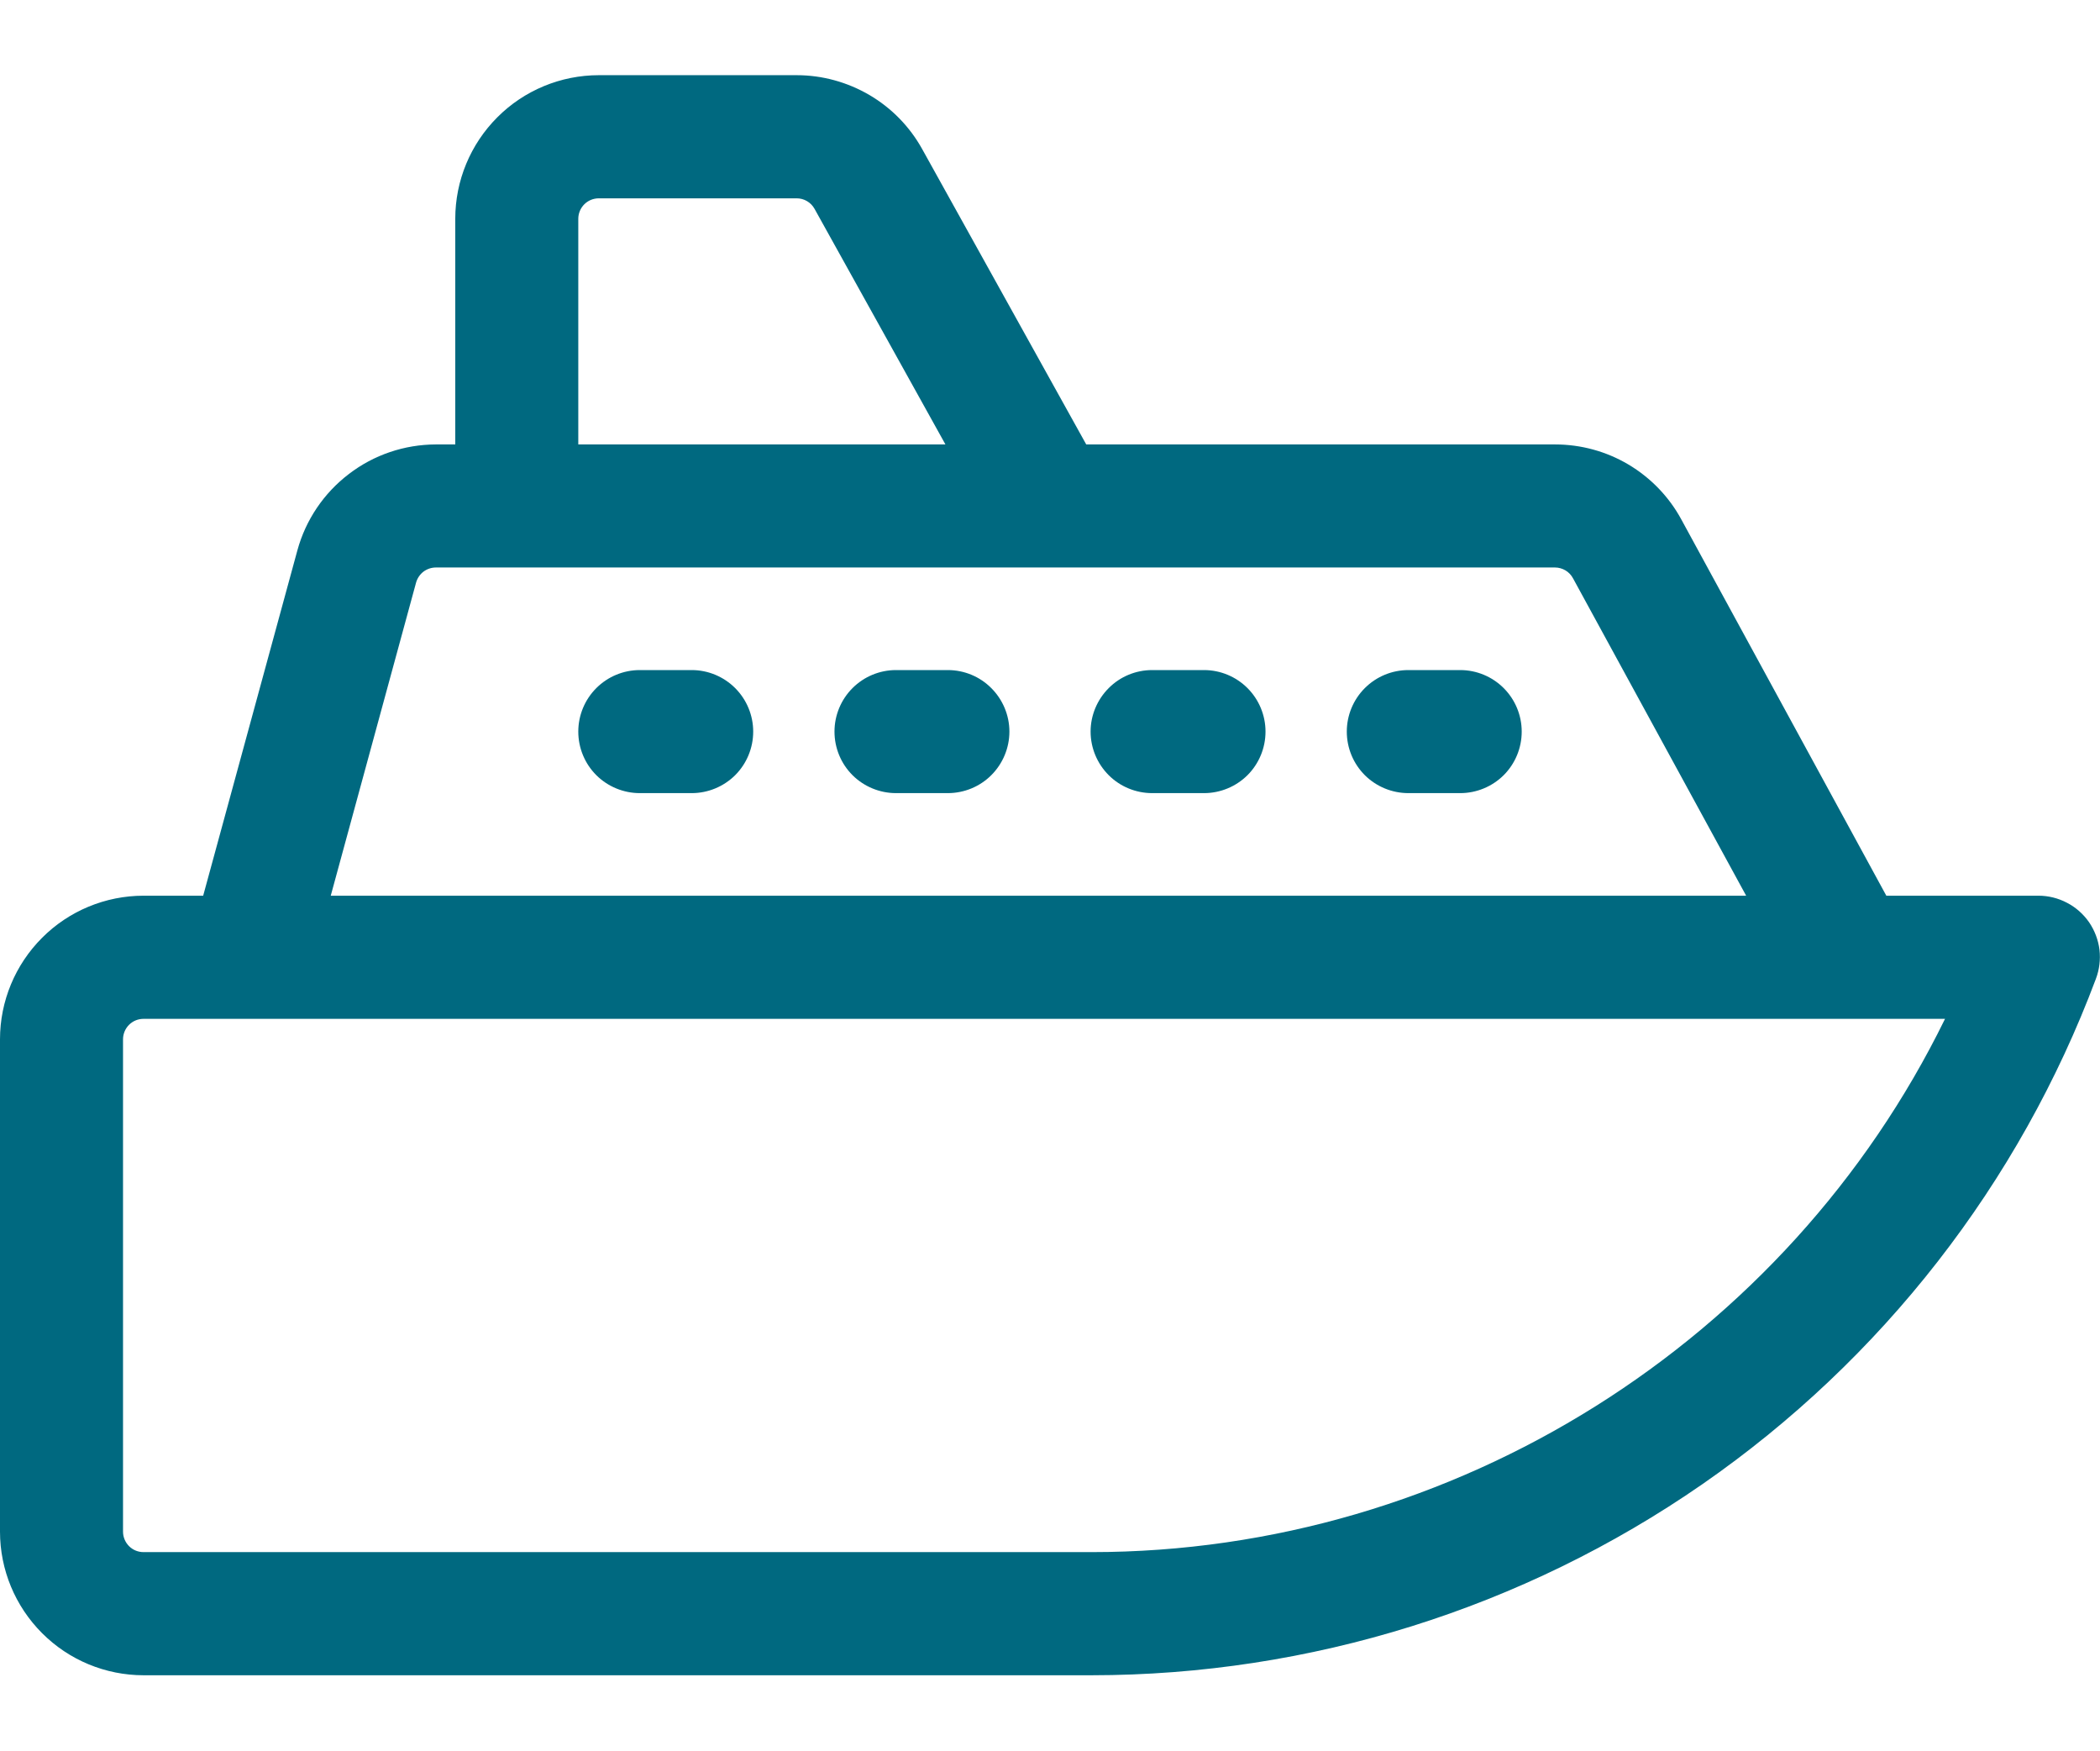
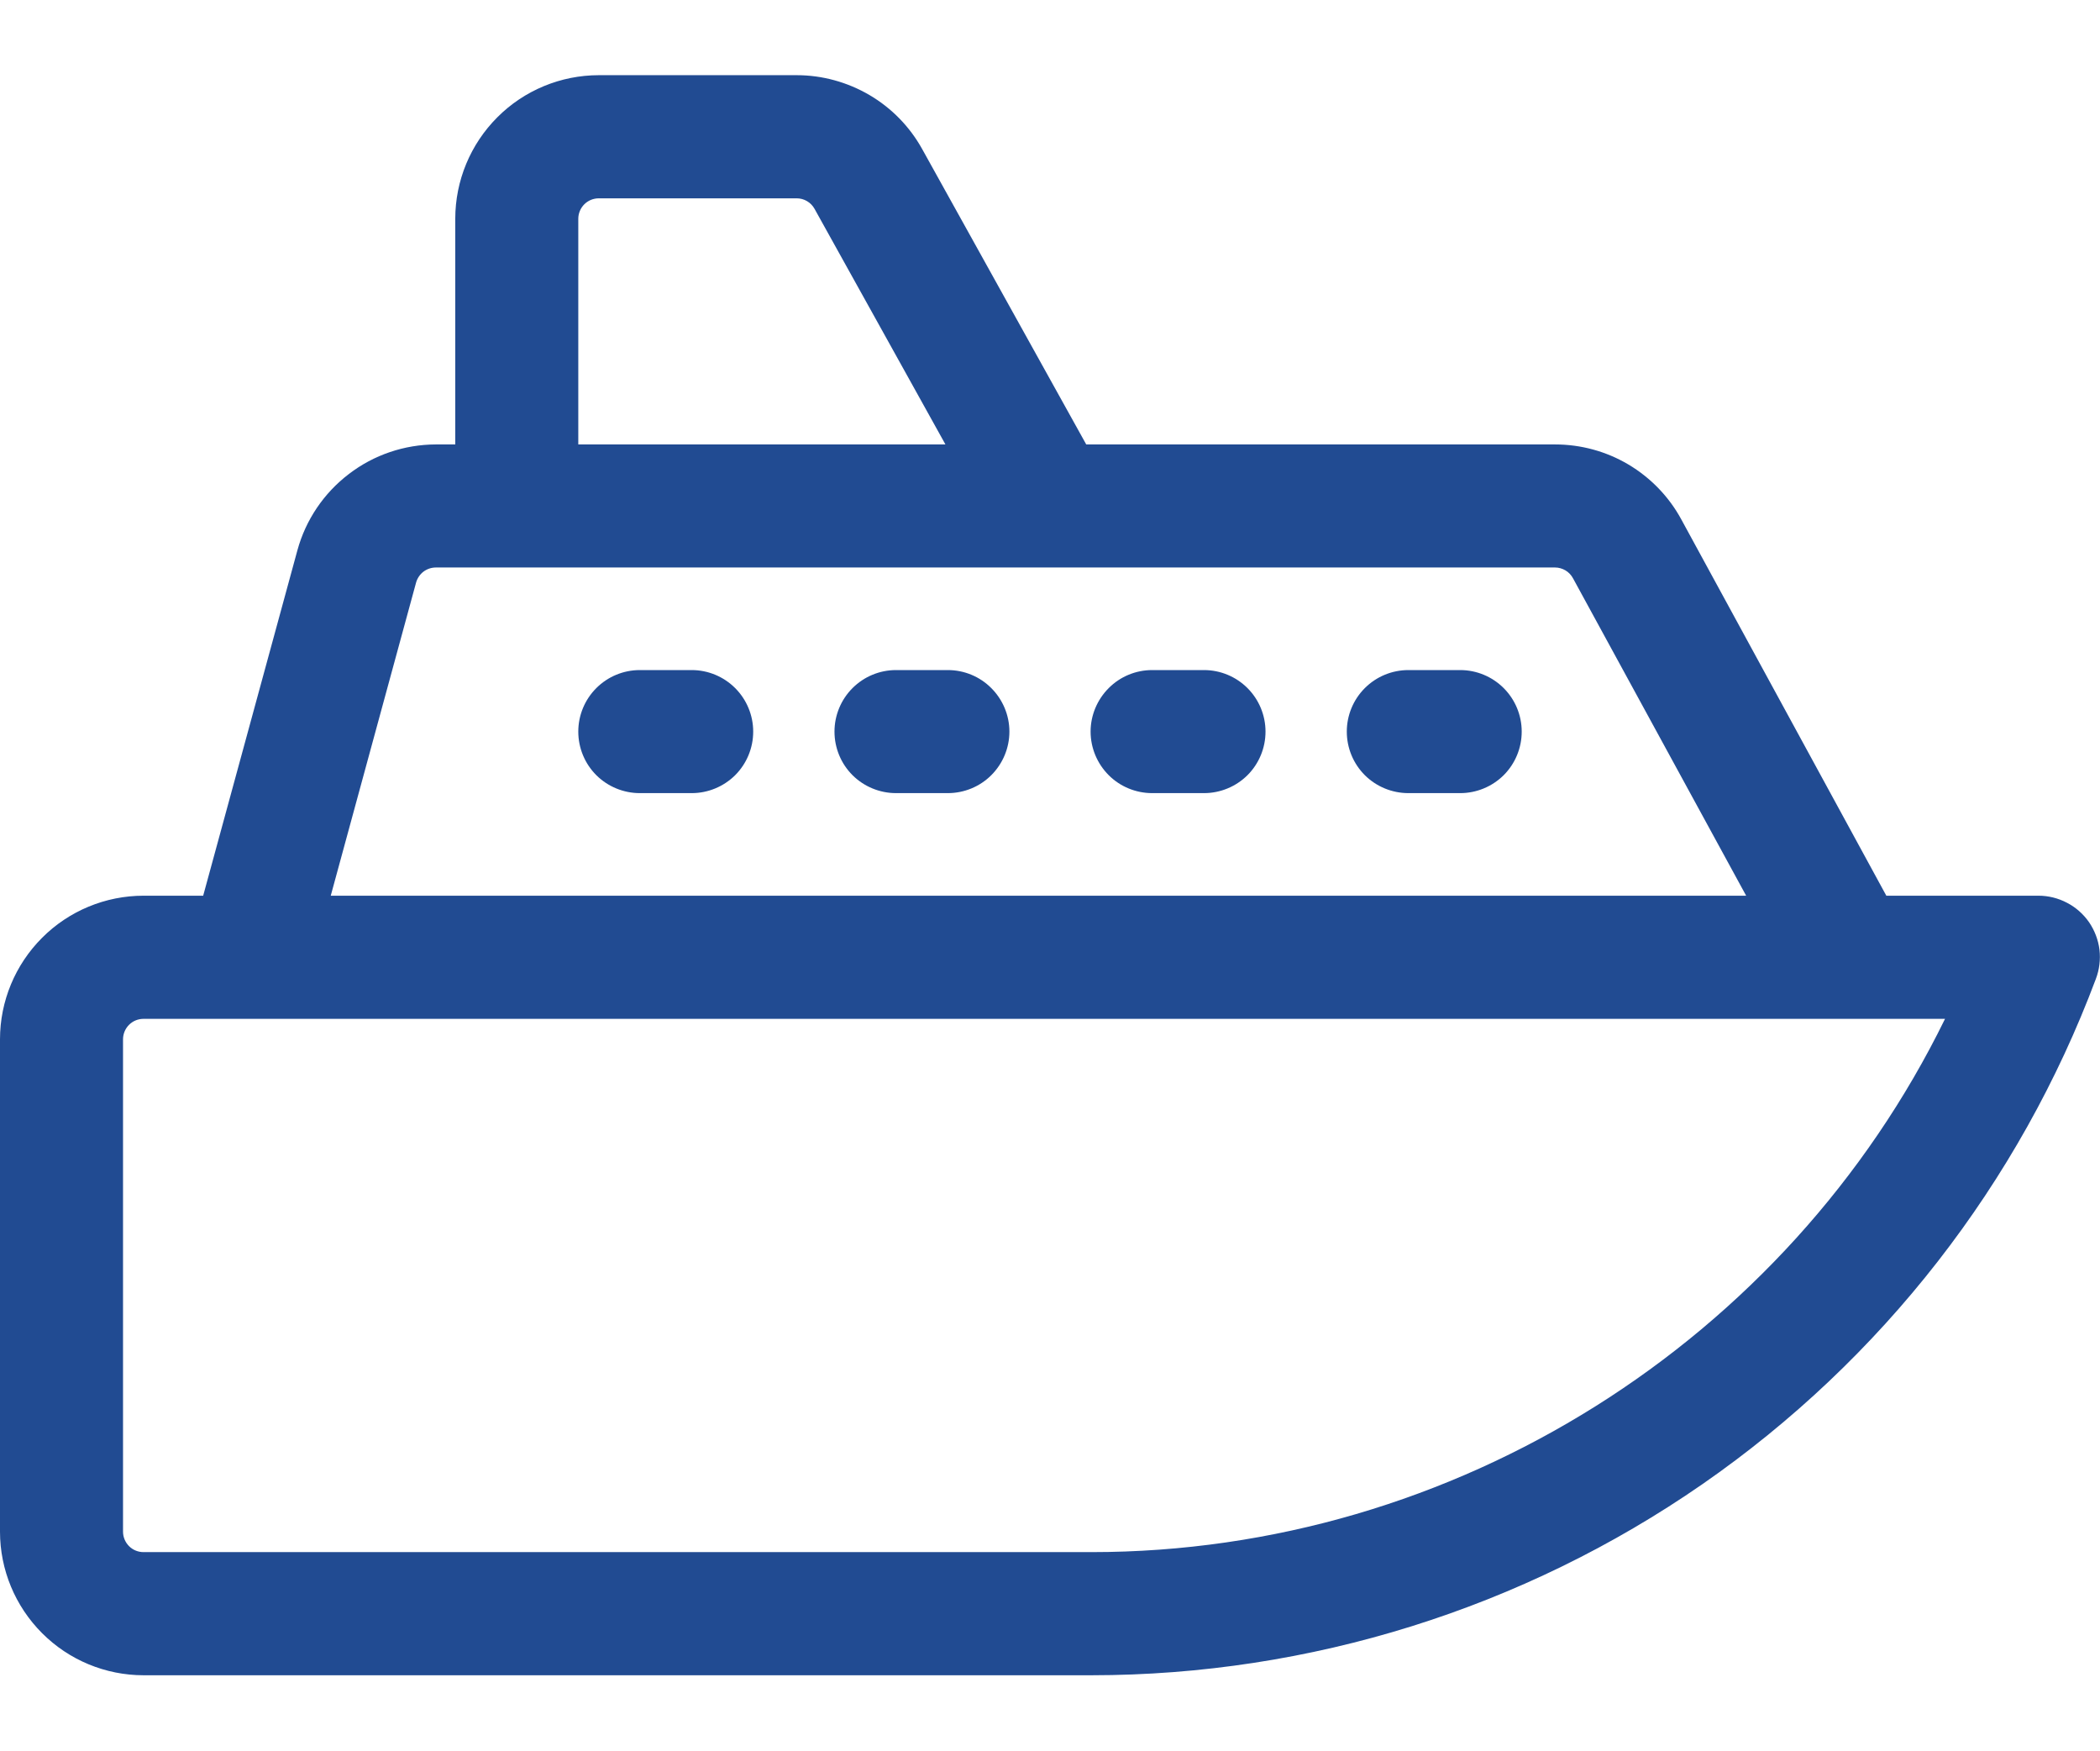
<svg xmlns="http://www.w3.org/2000/svg" width="24" height="20" viewBox="0 0 24 20" fill="none">
-   <path d="M23.875 10.537C23.81 10.444 23.724 10.367 23.623 10.315C23.523 10.262 23.41 10.234 23.297 10.234H21.558L19.214 5.933C19.073 5.674 18.864 5.458 18.61 5.307C18.357 5.157 18.067 5.078 17.772 5.078H12.414L10.539 1.703C10.397 1.447 10.189 1.234 9.937 1.086C9.684 0.938 9.397 0.859 9.105 0.859H6.844C6.409 0.859 5.991 1.032 5.684 1.34C5.376 1.648 5.203 2.065 5.203 2.5V5.078H4.982C4.622 5.079 4.272 5.197 3.987 5.416C3.701 5.634 3.494 5.94 3.399 6.287L2.322 10.234H1.641C1.206 10.234 0.788 10.407 0.481 10.715C0.173 11.023 0 11.44 0 11.875L0 17.5C0 17.935 0.173 18.352 0.481 18.66C0.788 18.968 1.206 19.141 1.641 19.141H12.474C14.97 19.14 17.406 18.378 19.457 16.957C21.508 15.535 23.077 13.521 23.953 11.184C23.993 11.078 24.007 10.964 23.994 10.851C23.98 10.739 23.939 10.631 23.875 10.537ZM6.609 2.5C6.609 2.438 6.634 2.378 6.678 2.334C6.722 2.29 6.782 2.266 6.844 2.266H9.105C9.146 2.266 9.187 2.277 9.223 2.298C9.259 2.319 9.289 2.35 9.309 2.386L10.805 5.078H6.609V2.5ZM4.755 6.657C4.769 6.607 4.799 6.563 4.839 6.532C4.88 6.501 4.93 6.484 4.982 6.484H17.772C17.814 6.484 17.855 6.496 17.891 6.517C17.928 6.539 17.957 6.57 17.977 6.607L19.956 10.234H3.78L4.755 6.657ZM12.474 17.734H1.641C1.578 17.734 1.519 17.71 1.475 17.666C1.431 17.622 1.406 17.562 1.406 17.5V11.875C1.406 11.813 1.431 11.753 1.475 11.709C1.519 11.665 1.578 11.641 1.641 11.641H22.229C20.426 15.324 16.627 17.734 12.474 17.734Z" fill="#006980" />
-   <path d="M7.905 7.656H7.312C7.126 7.656 6.947 7.73 6.815 7.862C6.683 7.994 6.609 8.173 6.609 8.359C6.609 8.546 6.683 8.725 6.815 8.857C6.947 8.988 7.126 9.062 7.312 9.062H7.905C8.091 9.062 8.27 8.988 8.402 8.857C8.534 8.725 8.608 8.546 8.608 8.359C8.608 8.173 8.534 7.994 8.402 7.862C8.27 7.73 8.091 7.656 7.905 7.656ZM10.832 7.656H10.24C10.054 7.656 9.875 7.73 9.743 7.862C9.611 7.994 9.537 8.173 9.537 8.359C9.537 8.546 9.611 8.725 9.743 8.857C9.875 8.988 10.054 9.062 10.24 9.062H10.832C11.019 9.062 11.198 8.988 11.329 8.857C11.461 8.725 11.536 8.546 11.536 8.359C11.536 8.173 11.461 7.994 11.329 7.862C11.198 7.73 11.019 7.656 10.832 7.656ZM13.76 7.656H13.168C12.981 7.656 12.802 7.73 12.671 7.862C12.539 7.994 12.464 8.173 12.464 8.359C12.464 8.546 12.539 8.725 12.671 8.857C12.802 8.988 12.981 9.062 13.168 9.062H13.76C13.946 9.062 14.125 8.988 14.257 8.857C14.389 8.725 14.463 8.546 14.463 8.359C14.463 8.173 14.389 7.994 14.257 7.862C14.125 7.73 13.946 7.656 13.76 7.656ZM16.688 7.656H16.096C15.909 7.656 15.73 7.73 15.598 7.862C15.466 7.994 15.392 8.173 15.392 8.359C15.392 8.546 15.466 8.725 15.598 8.857C15.73 8.988 15.909 9.062 16.096 9.062H16.688C16.874 9.062 17.053 8.988 17.185 8.857C17.317 8.725 17.391 8.546 17.391 8.359C17.391 8.173 17.317 7.994 17.185 7.862C17.053 7.73 16.874 7.656 16.688 7.656Z" fill="#006980" />
+   <path d="M23.875 10.537C23.81 10.444 23.724 10.367 23.623 10.315C23.523 10.262 23.41 10.234 23.297 10.234H21.558L19.214 5.933C19.073 5.674 18.864 5.458 18.61 5.307C18.357 5.157 18.067 5.078 17.772 5.078H12.414L10.539 1.703C10.397 1.447 10.189 1.234 9.937 1.086C9.684 0.938 9.397 0.859 9.105 0.859H6.844C6.409 0.859 5.991 1.032 5.684 1.34C5.376 1.648 5.203 2.065 5.203 2.5V5.078H4.982C4.622 5.079 4.272 5.197 3.987 5.416C3.701 5.634 3.494 5.94 3.399 6.287L2.322 10.234H1.641C1.206 10.234 0.788 10.407 0.481 10.715C0.173 11.023 0 11.44 0 11.875L0 17.5C0 17.935 0.173 18.352 0.481 18.66C0.788 18.968 1.206 19.141 1.641 19.141H12.474C14.97 19.14 17.406 18.378 19.457 16.957C21.508 15.535 23.077 13.521 23.953 11.184C23.993 11.078 24.007 10.964 23.994 10.851C23.98 10.739 23.939 10.631 23.875 10.537ZM6.609 2.5C6.609 2.438 6.634 2.378 6.678 2.334C6.722 2.29 6.782 2.266 6.844 2.266H9.105C9.146 2.266 9.187 2.277 9.223 2.298C9.259 2.319 9.289 2.35 9.309 2.386L10.805 5.078H6.609V2.5ZM4.755 6.657C4.769 6.607 4.799 6.563 4.839 6.532C4.88 6.501 4.93 6.484 4.982 6.484H17.772C17.814 6.484 17.855 6.496 17.891 6.517C17.928 6.539 17.957 6.57 17.977 6.607L19.956 10.234H3.78L4.755 6.657ZM12.474 17.734H1.641C1.578 17.734 1.519 17.71 1.475 17.666C1.431 17.622 1.406 17.562 1.406 17.5V11.875C1.406 11.813 1.431 11.753 1.475 11.709C1.519 11.665 1.578 11.641 1.641 11.641H22.229C20.426 15.324 16.627 17.734 12.474 17.734Z" fill="#214b92" />
+   <path d="M7.905 7.656H7.312C7.126 7.656 6.947 7.73 6.815 7.862C6.683 7.994 6.609 8.173 6.609 8.359C6.609 8.546 6.683 8.725 6.815 8.857C6.947 8.988 7.126 9.062 7.312 9.062H7.905C8.091 9.062 8.27 8.988 8.402 8.857C8.534 8.725 8.608 8.546 8.608 8.359C8.608 8.173 8.534 7.994 8.402 7.862C8.27 7.73 8.091 7.656 7.905 7.656ZM10.832 7.656H10.24C10.054 7.656 9.875 7.73 9.743 7.862C9.611 7.994 9.537 8.173 9.537 8.359C9.537 8.546 9.611 8.725 9.743 8.857C9.875 8.988 10.054 9.062 10.24 9.062H10.832C11.019 9.062 11.198 8.988 11.329 8.857C11.461 8.725 11.536 8.546 11.536 8.359C11.536 8.173 11.461 7.994 11.329 7.862C11.198 7.73 11.019 7.656 10.832 7.656ZM13.76 7.656H13.168C12.981 7.656 12.802 7.73 12.671 7.862C12.539 7.994 12.464 8.173 12.464 8.359C12.464 8.546 12.539 8.725 12.671 8.857C12.802 8.988 12.981 9.062 13.168 9.062H13.76C13.946 9.062 14.125 8.988 14.257 8.857C14.389 8.725 14.463 8.546 14.463 8.359C14.463 8.173 14.389 7.994 14.257 7.862C14.125 7.73 13.946 7.656 13.76 7.656ZM16.688 7.656H16.096C15.909 7.656 15.73 7.73 15.598 7.862C15.466 7.994 15.392 8.173 15.392 8.359C15.392 8.546 15.466 8.725 15.598 8.857C15.73 8.988 15.909 9.062 16.096 9.062H16.688C16.874 9.062 17.053 8.988 17.185 8.857C17.317 8.725 17.391 8.546 17.391 8.359C17.391 8.173 17.317 7.994 17.185 7.862C17.053 7.73 16.874 7.656 16.688 7.656Z" fill="#214b92" />
</svg>
